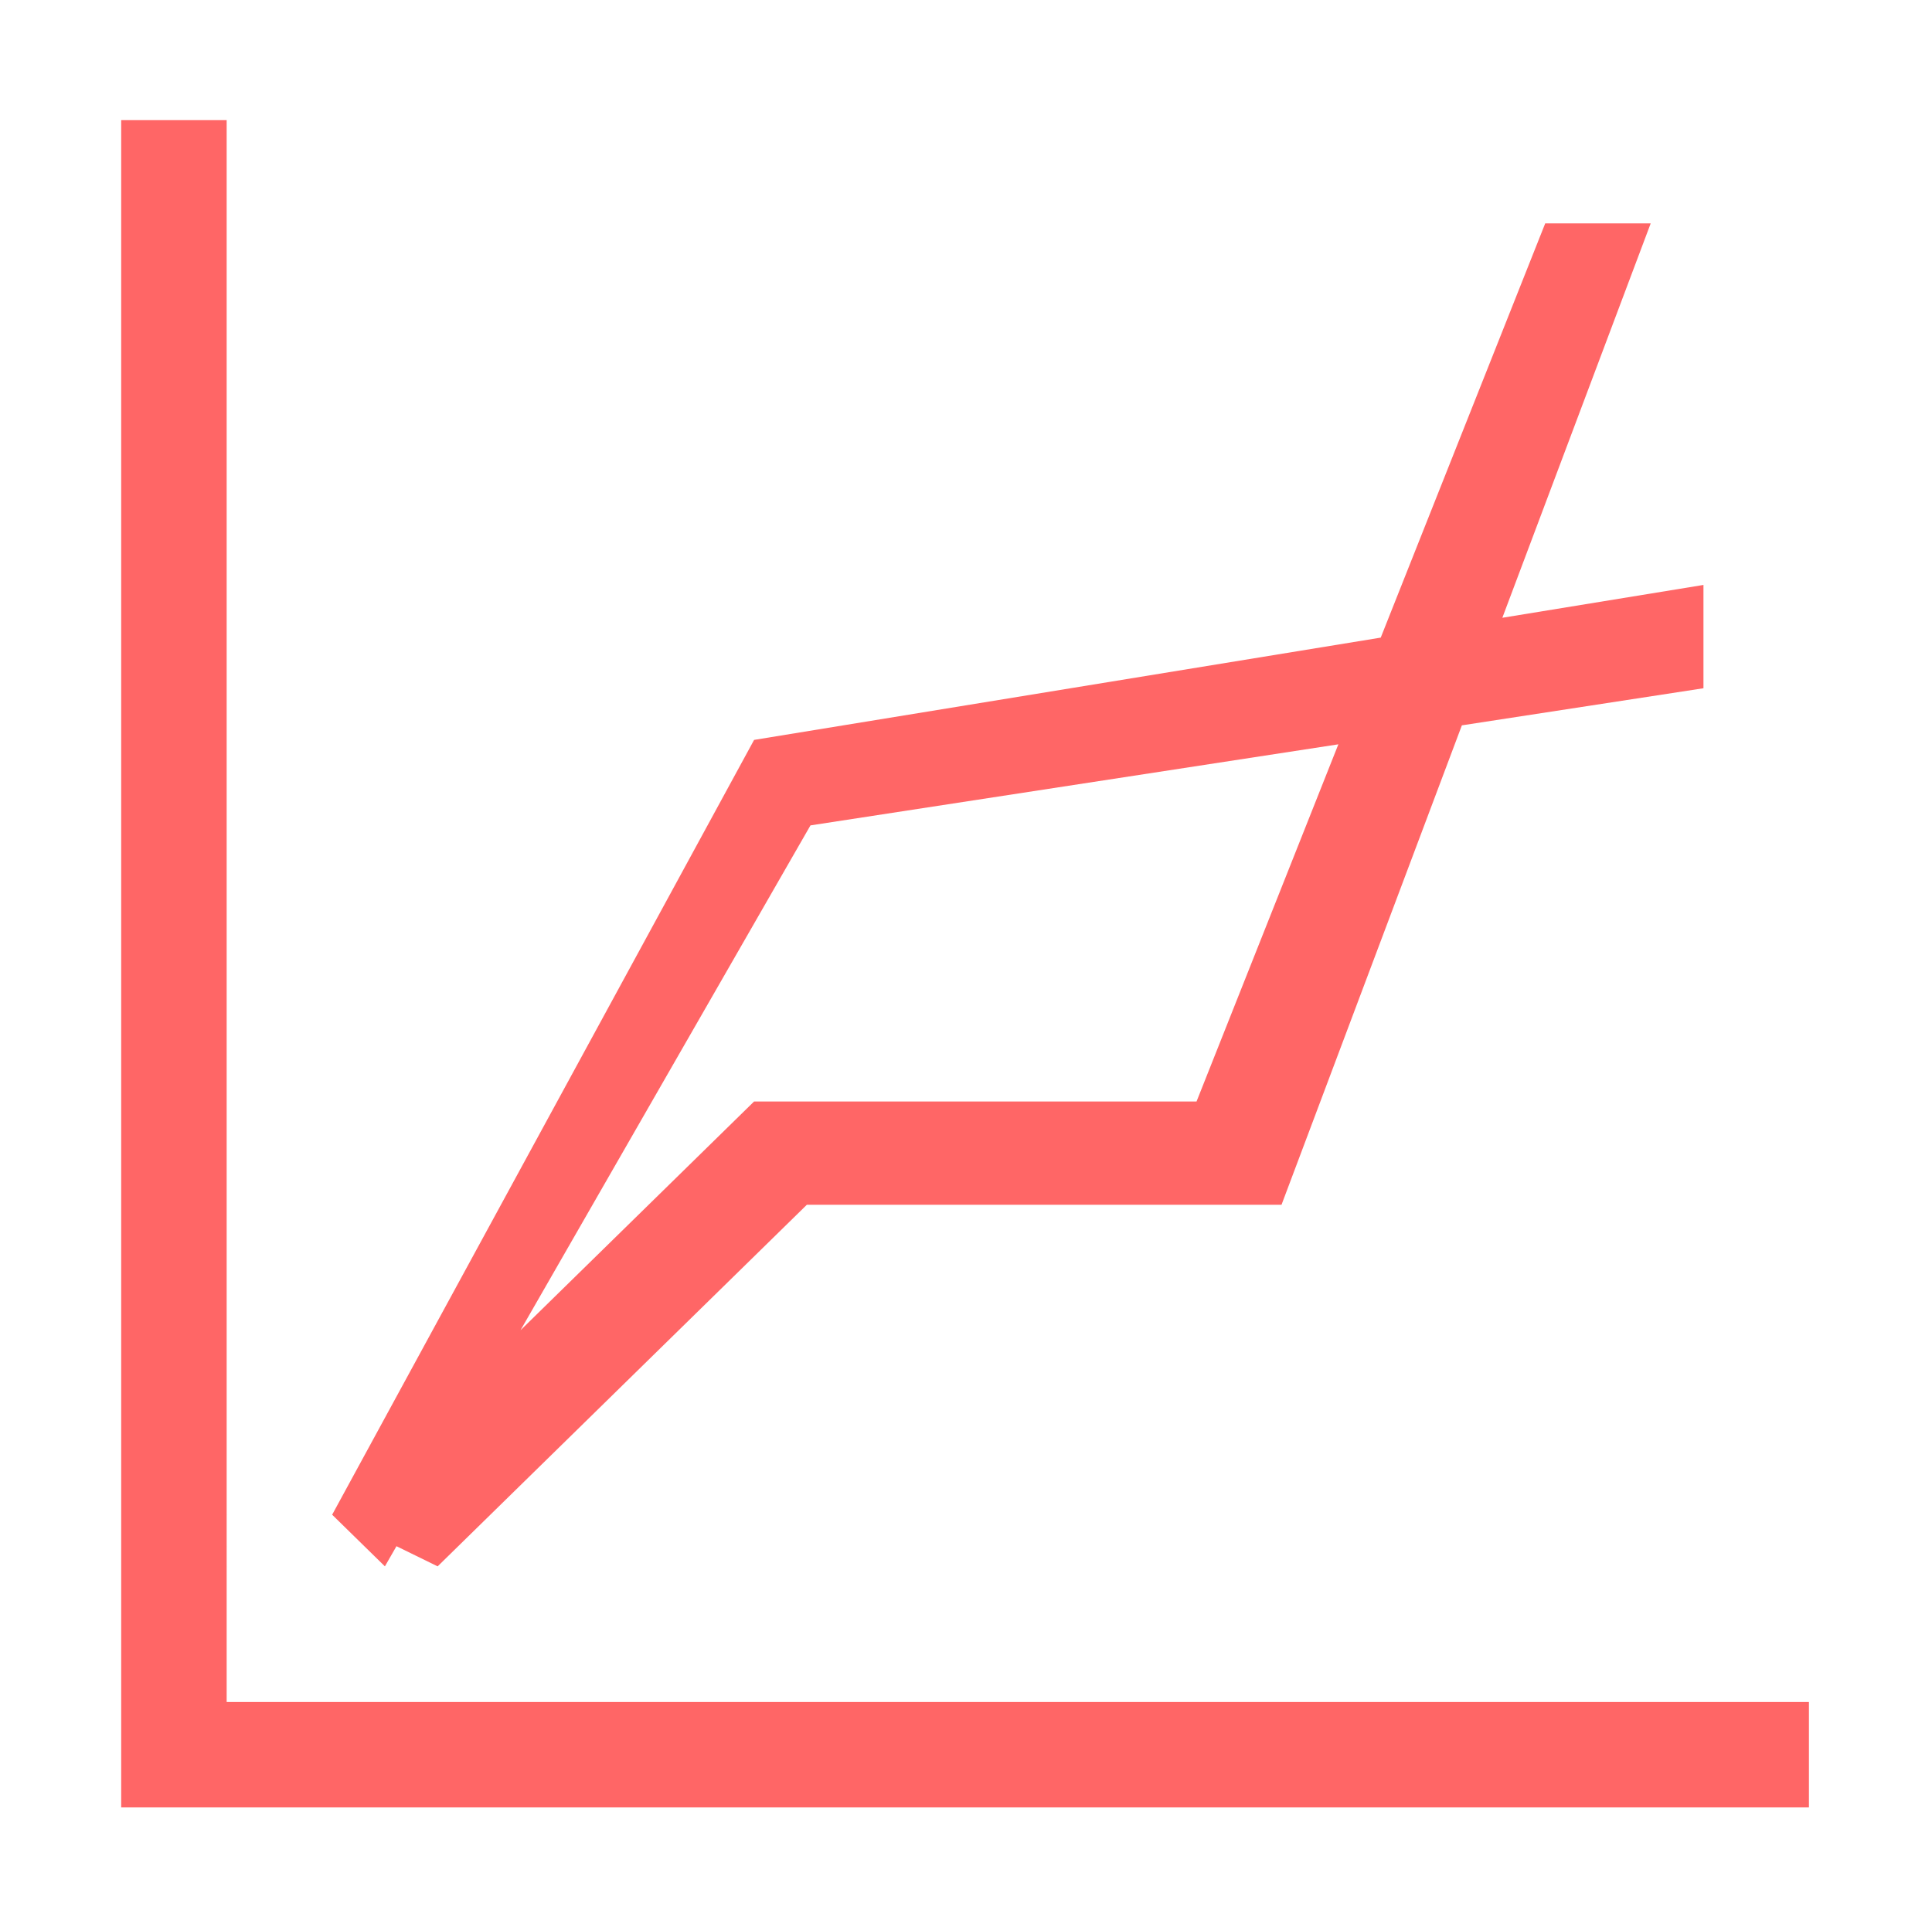
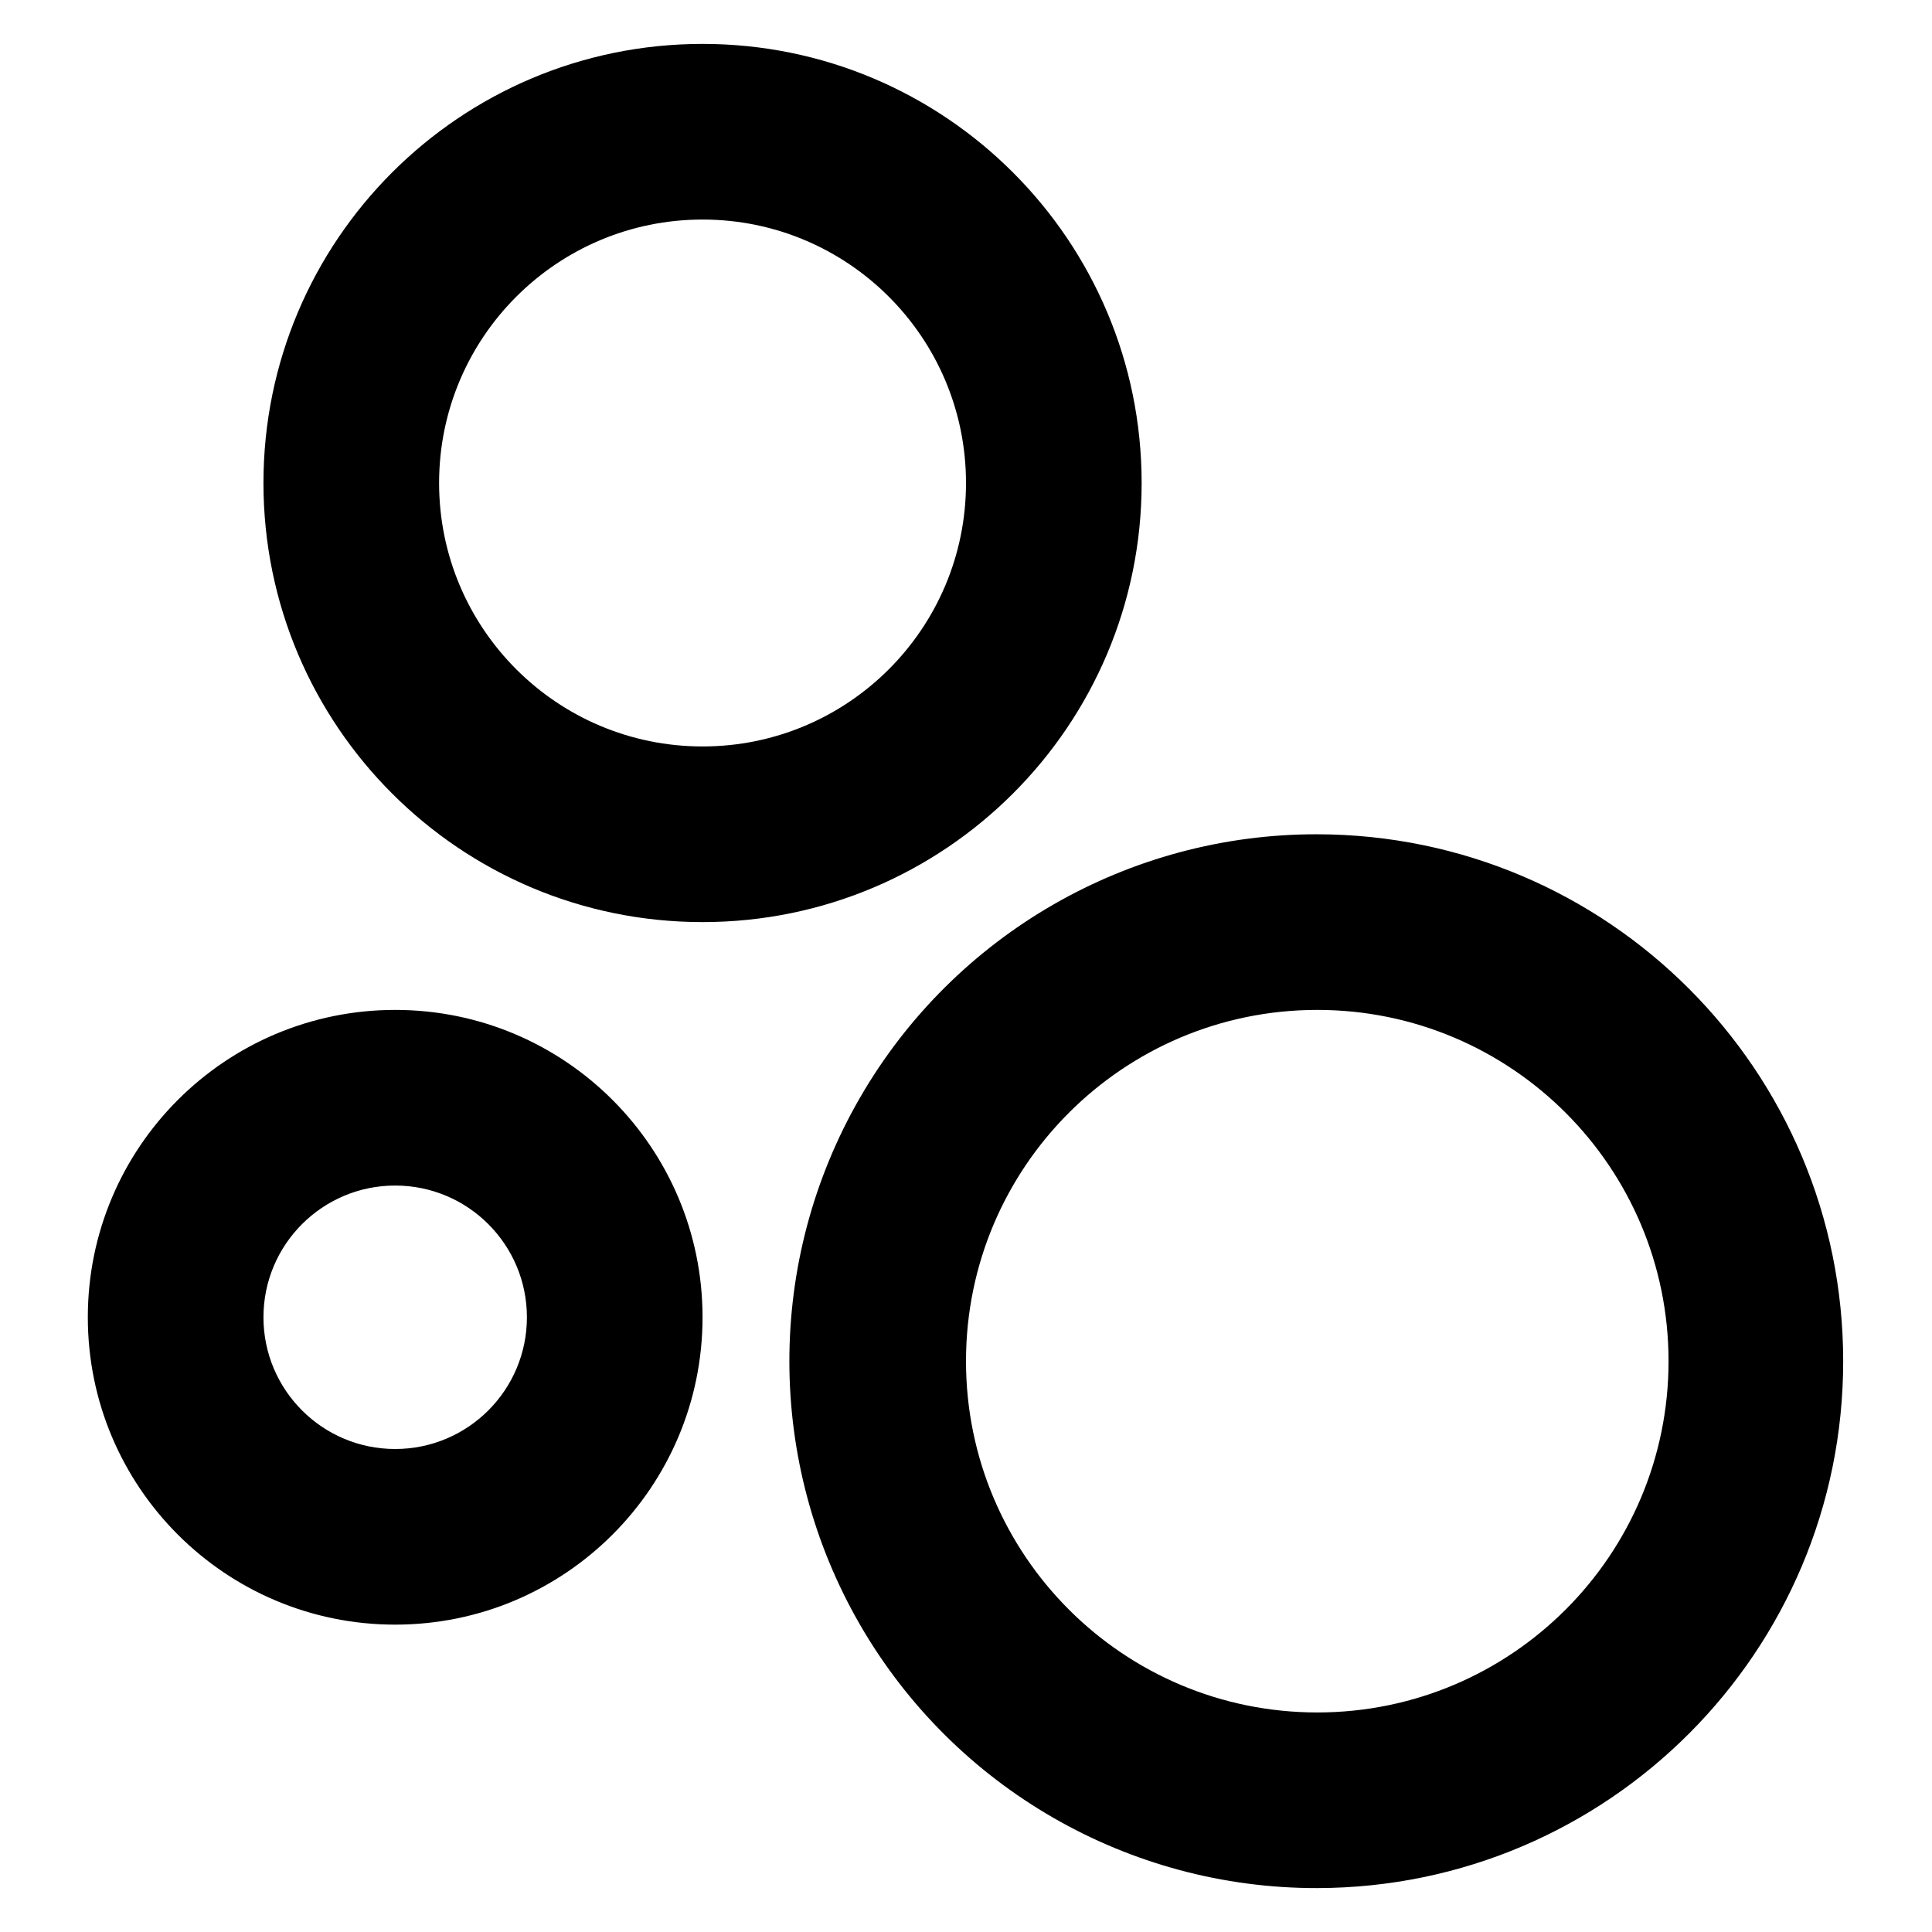
- <svg xmlns="http://www.w3.org/2000/svg" class="icon" width="200px" height="199.80px" viewBox="0 0 1025 1024" version="1.1">
-   <path fill="#FF6666" d="M120.249 903.186 120.246 63.71 64.284 63.71 64.284 959.15 959.721 959.15 959.721 903.186ZM210.338 820.532l21.84 10.696L428.055 639.35l251.843 0 0-0.007 95.688-254.418 128.172-19.69 0-54.82-106.7 17.421 78.718-209.299-55.967 0-87.271 219.833L400.074 392.649l-223.859 411.171 27.983 27.409L210.338 820.532zM429.984 438.018l280.074-43.026-75.243 189.536L484.02 584.527 400.074 584.527 276.147 705.926 429.984 438.018z" />
+ <svg xmlns="http://www.w3.org/2000/svg" t="1622689100266" class="icon" viewBox="0 0 1024 1024" version="1.1" p-id="4830" width="200" height="200">
+   <defs>
+     <style type="text/css" />
+   </defs>
+   <path d="M698.182 442.182a279.273 279.273 0 1 0 0 558.545 279.273 279.273 0 0 0 0-558.545z m0 465.455a186.182 186.182 0 1 1 0-372.364 186.182 186.182 0 0 1 0 372.364zM605.091 256a232.727 232.727 0 1 0-465.455 0 232.727 232.727 0 0 0 465.455 0z m-232.727 139.636a139.636 139.636 0 1 1 0-279.273 139.636 139.636 0 0 1 0 279.273zM209.455 535.273a162.909 162.909 0 1 0 0 325.818 162.909 162.909 0 0 0 0-325.818z m0 232.727a69.818 69.818 0 1 1 0-139.636 69.818 69.818 0 0 1 0 139.636z" p-id="4831" />
</svg>
